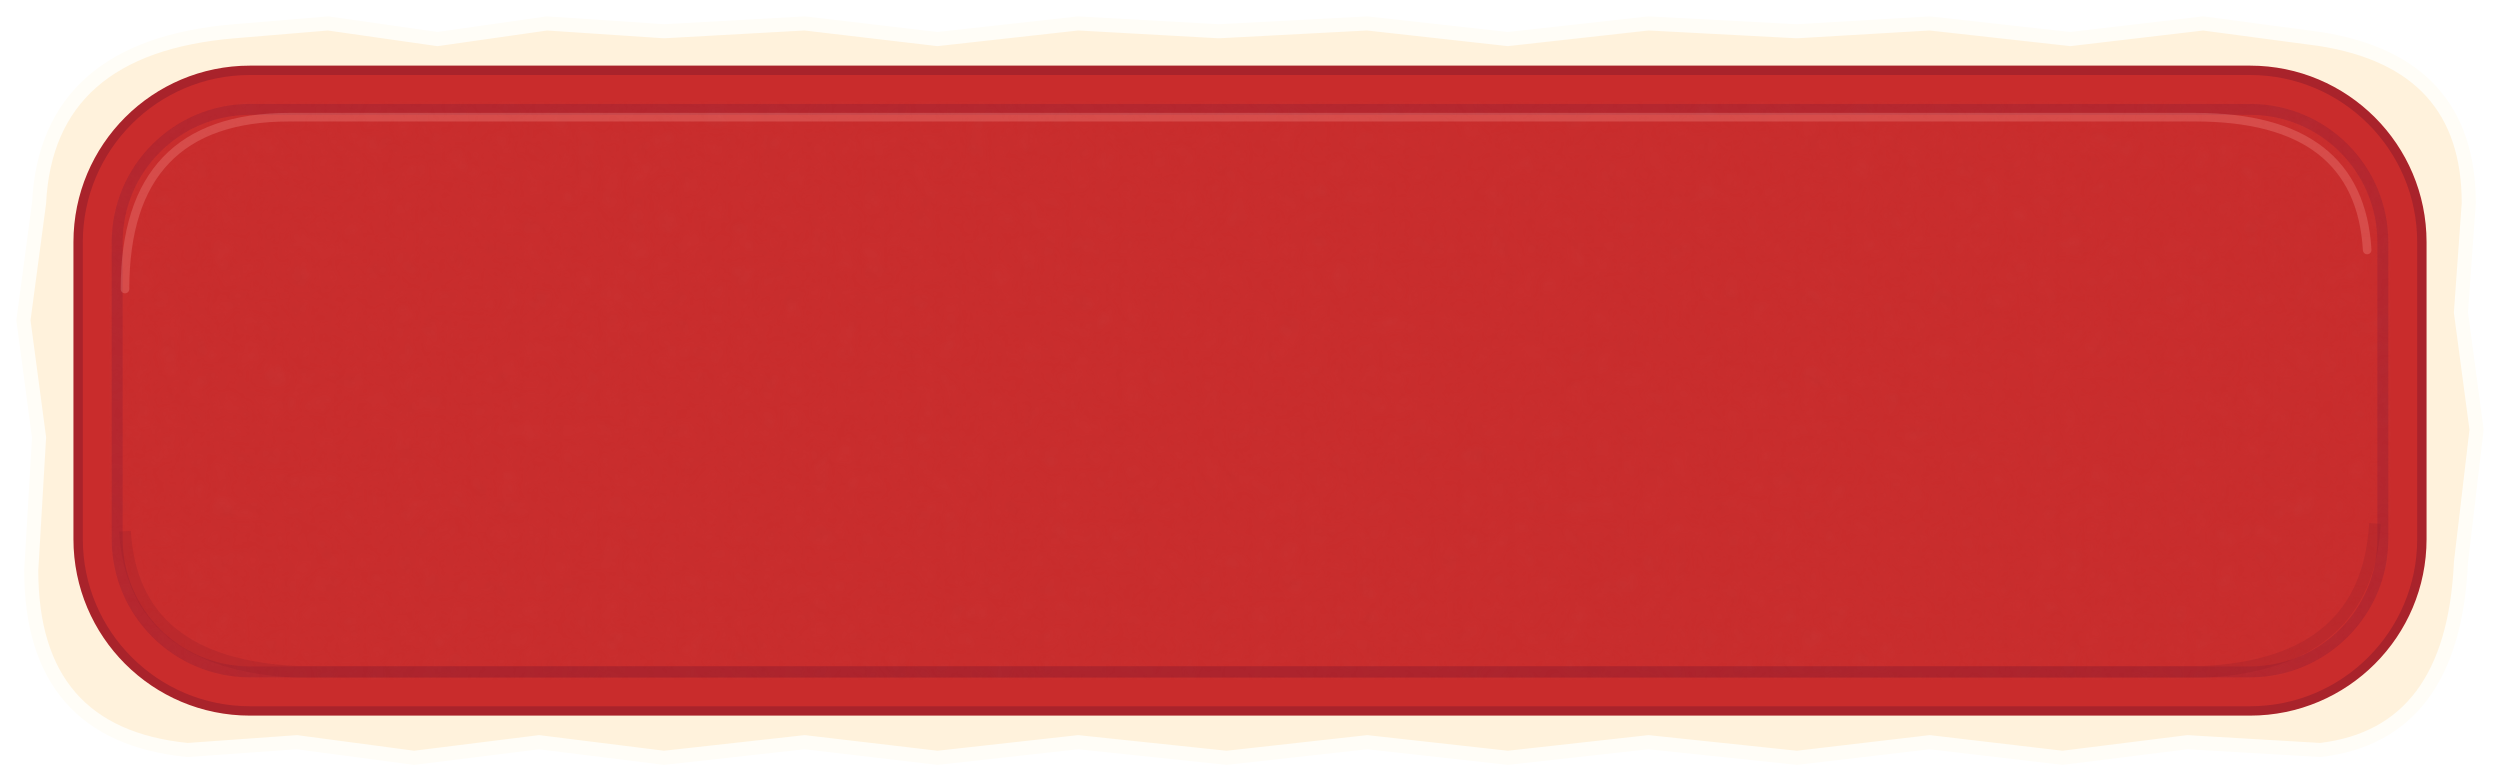
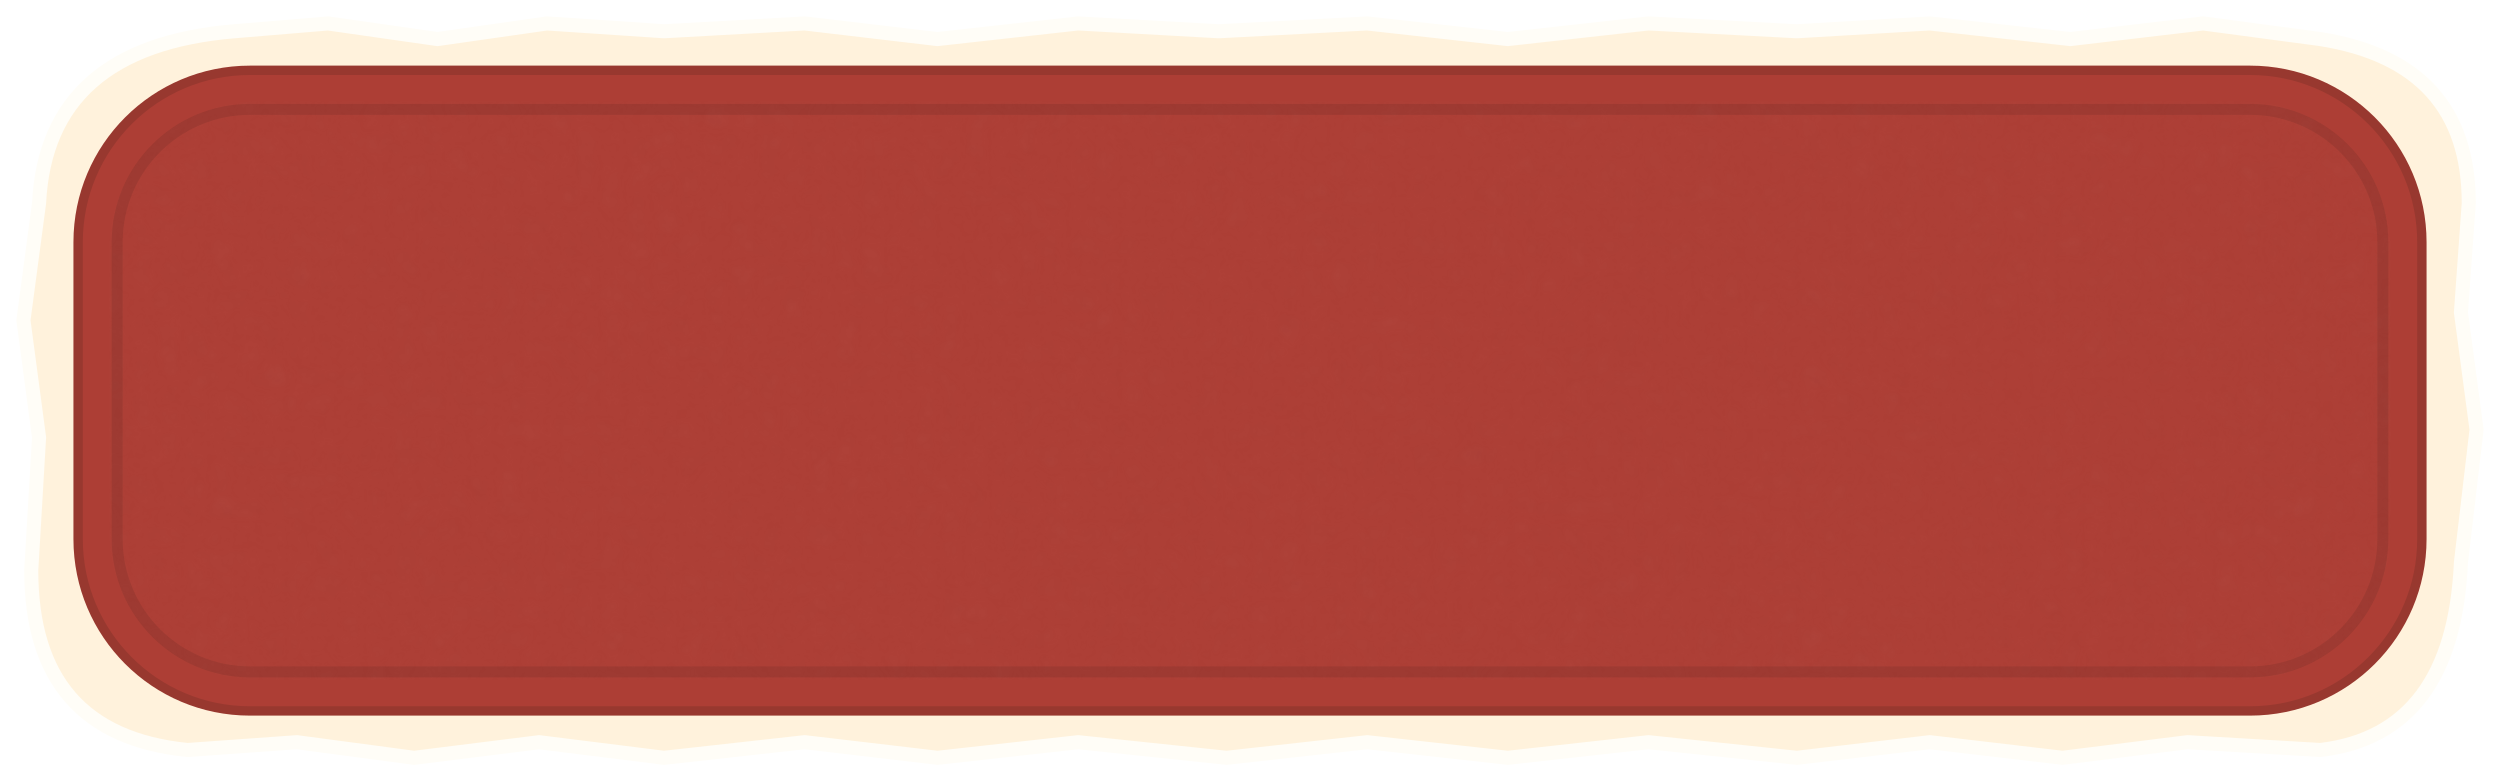
<svg xmlns="http://www.w3.org/2000/svg" viewBox="0 0 320 100" preserveAspectRatio="none" fill="none">
  <defs>
    <filter id="grain">
      <feTurbulence baseFrequency=".3" numOctaves="3" seed="8" />
      <feColorMatrix type="saturate" values="0" />
    </filter>
    <clipPath id="cut">
      <rect x="14" y="13" width="292" height="74" rx="19" />
    </clipPath>
  </defs>
  <path d="M30 4 42 3 56 5 70 3 85 4 103 3 120 5 138 3 156 4 175 3 193 5 211 3 230 4 247 3 265 5 282 3 297 5Q316 8 316 26L315 40 317 55 315 72Q314 94 297 96L280 95 264 97 247 95 230 97 211 95 193 97 175 95 157 97 138 95 120 97 103 95 85 97 69 95 53 97 38 95 24 96Q4 94 4 73L5 56 3 41 5 26Q6 6 30 4Z" fill="#fff2dc" stroke="#fffdf7" stroke-width="1.8" />
-   <rect x="10" y="9" width="300" height="82" rx="22" fill="#c92c2c" stroke="#a9232b" stroke-width="1.2" />
-   <rect x="15" y="14" width="290" height="72" rx="17" stroke="#ad2430" stroke-width="1.4" stroke-opacity=".7" />
+   <rect x="10" y="9" width="300" height="82" rx="22" fill="#ad3e35" stroke="#98382f" stroke-width="1.2" />
+   <rect x="15" y="14" width="290" height="72" rx="17" stroke="#98382f" stroke-width="1.4" stroke-opacity=".7" />
  <g clip-path="url(#cut)">
    <path d="M0 0h320v100H0Z" filter="url(#grain)" opacity=".035" />
  </g>
-   <path d="M16 37Q16 15 37 15H281Q302 15 303 32" stroke="#ffaaa0" stroke-width="1.1" stroke-opacity=".25" stroke-linecap="round" />
-   <path d="M16 68Q17 85 38 86H282Q303 85 304 67" stroke="#951c29" stroke-opacity=".25" stroke-width="1.5" />
</svg>
